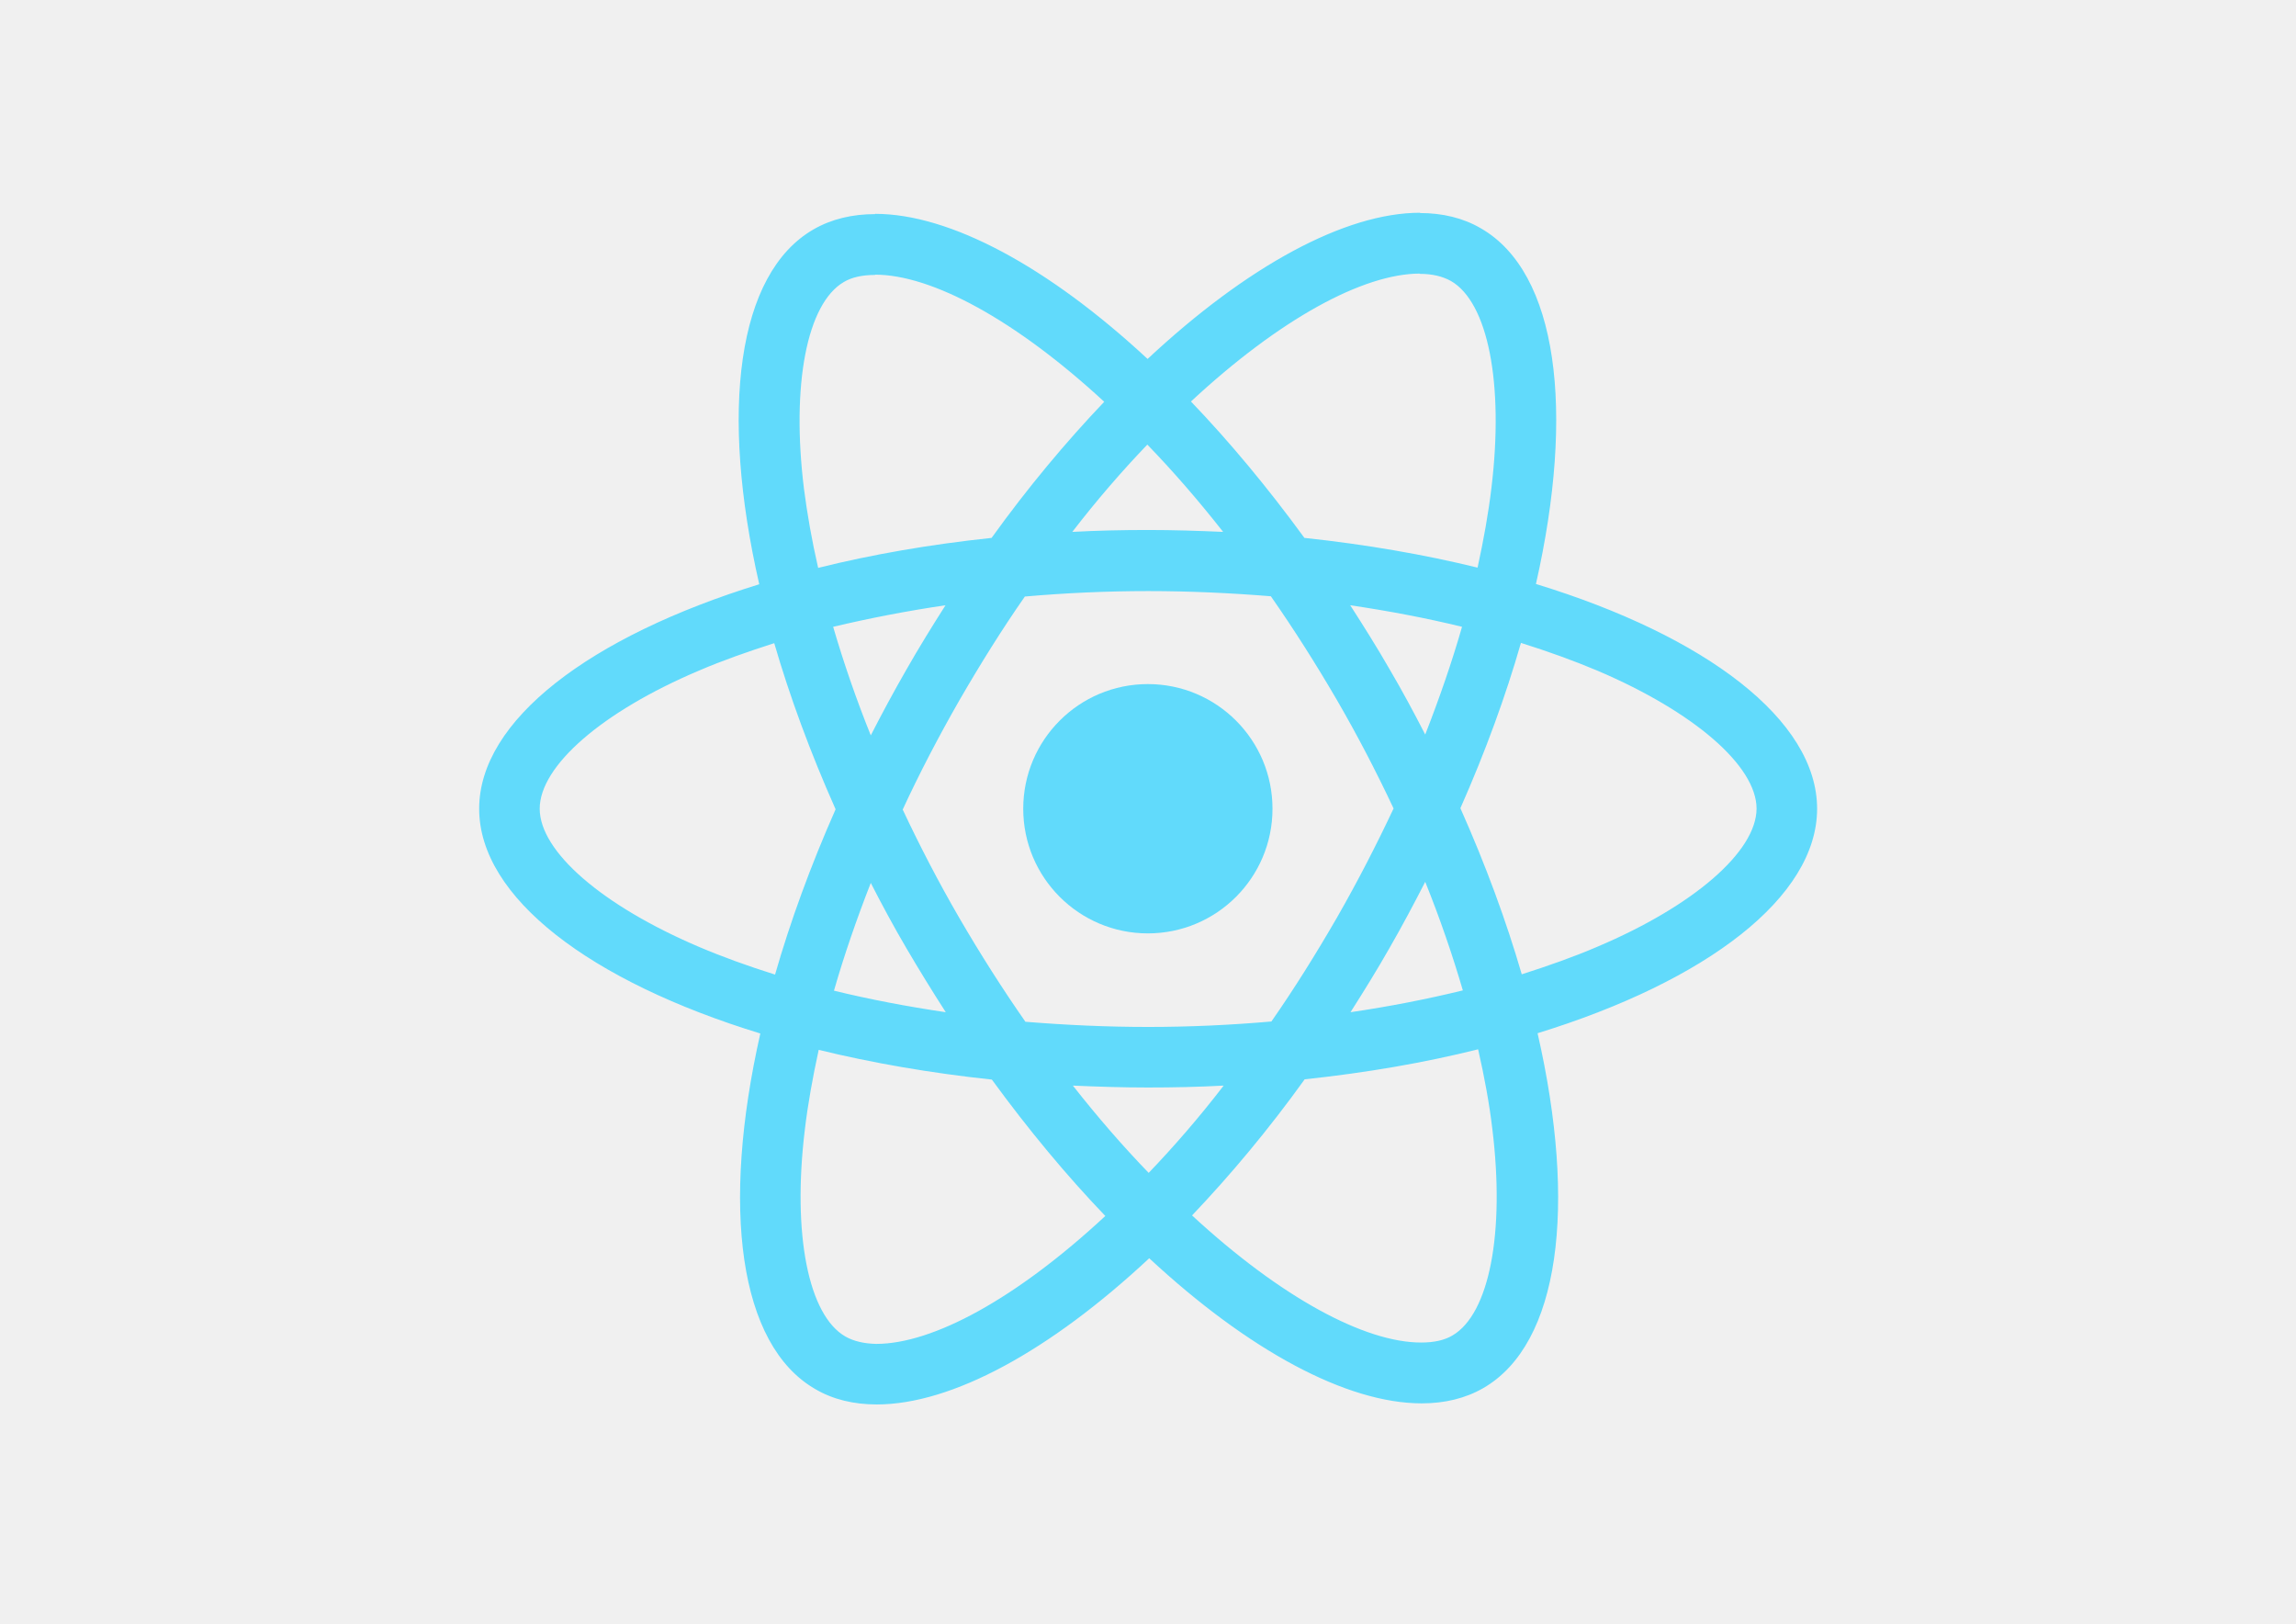
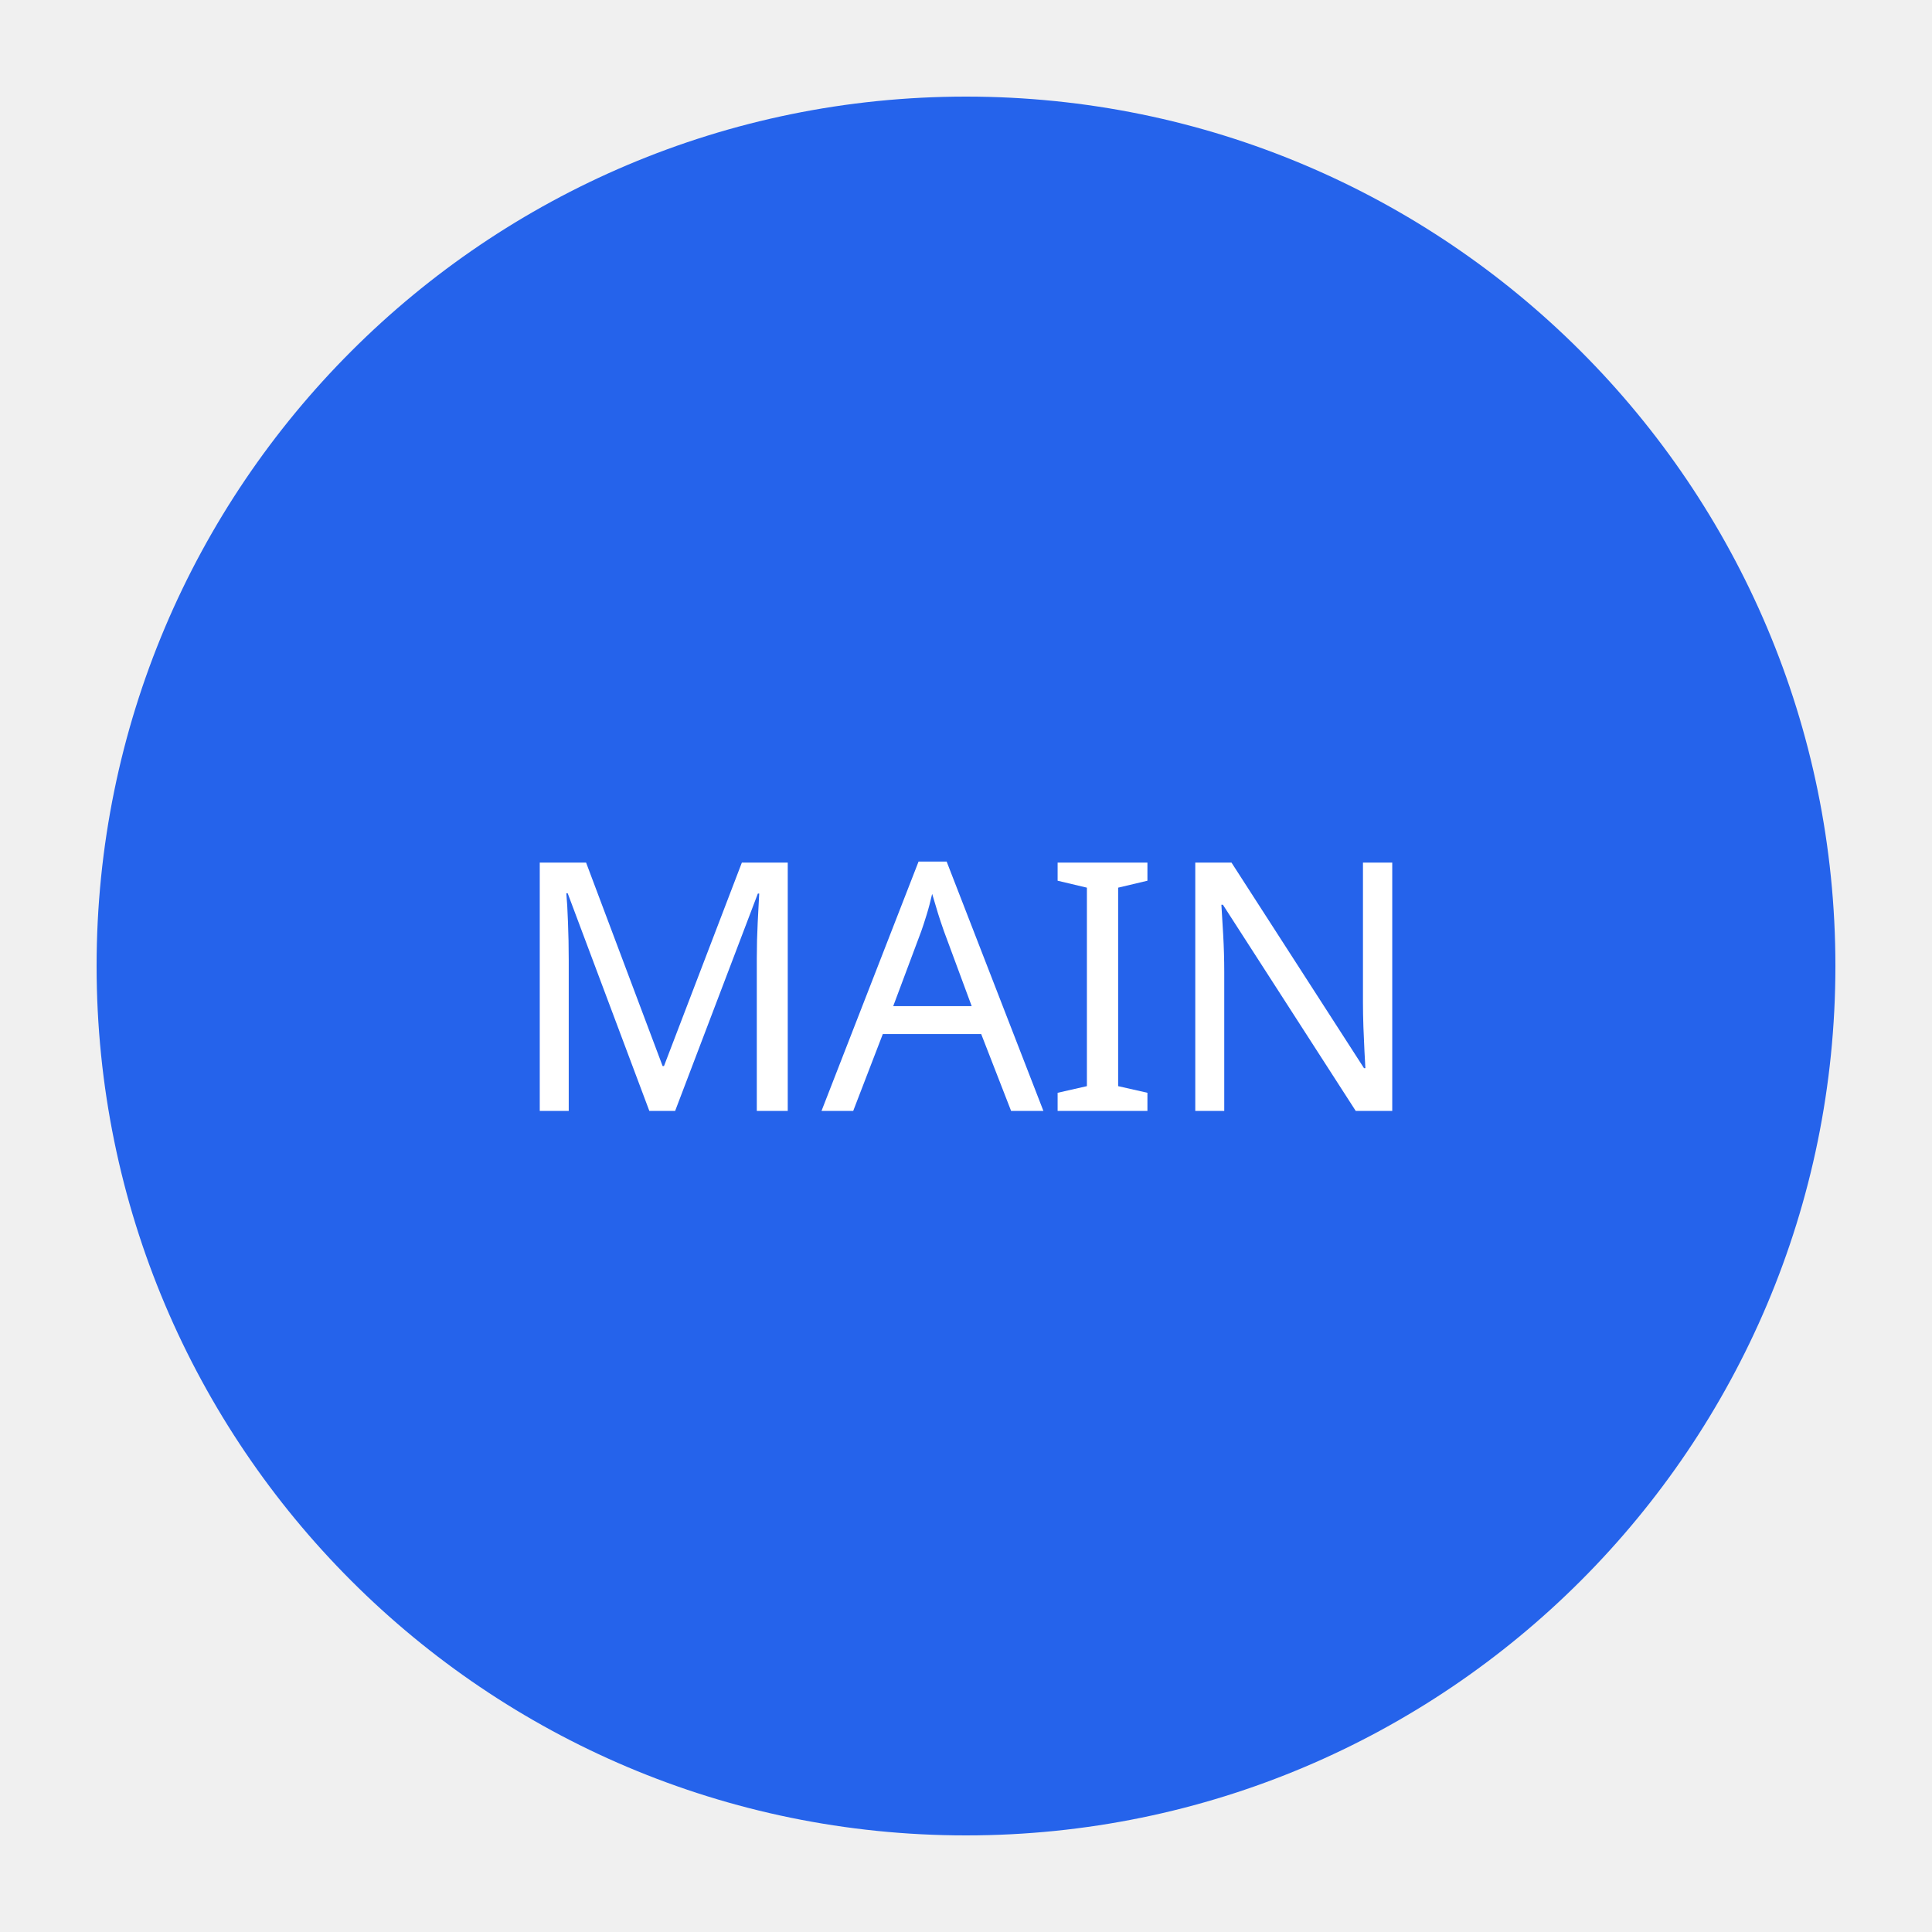
- <svg xmlns="http://www.w3.org/2000/svg" viewBox="0 0 841.9 595.3">
-   <g fill="#61DAFB">
-     <path d="M666.3 296.5c0-32.5-40.7-63.3-103.1-82.4 14.4-63.6 8-114.2-20.2-130.4-6.5-3.8-14.1-5.6-22.4-5.6v22.3c4.6 0 8.3.9 11.4 2.6 13.6 7.8 19.5 37.5 14.9 75.7-1.1 9.4-2.9 19.3-5.1 29.4-19.6-4.8-41-8.5-63.5-10.9-13.5-18.5-27.5-35.3-41.6-50 32.6-30.3 63.2-46.9 84-46.9V78c-27.5 0-63.5 19.6-99.9 53.6-36.4-33.8-72.4-53.2-99.9-53.2v22.3c20.7 0 51.4 16.5 84 46.6-14 14.7-28 31.4-41.3 49.9-22.6 2.4-44 6.1-63.6 11-2.3-10-4-19.7-5.2-29-4.7-38.2 1.1-67.9 14.6-75.8 3-1.8 6.9-2.6 11.5-2.6V78.5c-8.4 0-16 1.8-22.6 5.6-28.1 16.2-34.4 66.7-19.9 130.1-62.2 19.2-102.7 49.9-102.7 82.3 0 32.5 40.7 63.3 103.1 82.4-14.4 63.6-8 114.2 20.2 130.4 6.5 3.8 14.1 5.6 22.5 5.6 27.5 0 63.5-19.6 99.9-53.6 36.4 33.8 72.4 53.2 99.9 53.2 8.4 0 16-1.8 22.6-5.6 28.1-16.2 34.4-66.7 19.9-130.1 62-19.1 102.5-49.9 102.5-82.3zm-130.2-66.7c-3.7 12.9-8.3 26.2-13.5 39.5-4.1-8-8.4-16-13.1-24-4.6-8-9.5-15.8-14.4-23.4 14.2 2.1 27.9 4.7 41 7.9zm-45.8 106.5c-7.8 13.5-15.8 26.3-24.1 38.2-14.9 1.3-30 2-45.2 2-15.1 0-30.2-.7-45-1.9-8.3-11.9-16.4-24.6-24.2-38-7.6-13.1-14.5-26.4-20.8-39.8 6.2-13.4 13.2-26.8 20.7-39.9 7.8-13.5 15.8-26.3 24.1-38.2 14.9-1.3 30-2 45.2-2 15.1 0 30.2.7 45 1.9 8.3 11.9 16.4 24.6 24.2 38 7.6 13.1 14.5 26.4 20.8 39.8-6.3 13.4-13.2 26.8-20.7 39.9zm32.3-13c5.4 13.4 10 26.8 13.8 39.8-13.1 3.2-26.9 5.9-41.2 8 4.9-7.7 9.8-15.6 14.4-23.7 4.6-8 8.9-16.1 13-24.1zM421.2 430c-9.3-9.6-18.6-20.3-27.8-32 9 .4 18.2.7 27.5.7 9.4 0 18.7-.2 27.8-.7-9 11.7-18.3 22.4-27.5 32zm-74.4-58.9c-14.2-2.1-27.9-4.7-41-7.9 3.7-12.9 8.3-26.2 13.5-39.5 4.1 8 8.4 16 13.1 24 4.7 8 9.5 15.8 14.4 23.4zM420.7 163c9.3 9.6 18.6 20.3 27.8 32-9-.4-18.2-.7-27.5-.7-9.4 0-18.7.2-27.8.7 9-11.7 18.3-22.4 27.5-32zm-74 58.9c-4.9 7.7-9.8 15.6-14.4 23.7-4.6 8-8.9 16-13 24-5.4-13.4-10-26.8-13.8-39.8 13.1-3.1 26.9-5.8 41.2-7.9zm-90.5 125.2c-35.4-15.1-58.3-34.9-58.3-50.6 0-15.7 22.9-35.6 58.3-50.6 8.6-3.7 18-7 27.7-10.1 5.7 19.6 13.2 40 22.5 60.9-9.2 20.8-16.6 41.1-22.2 60.6-9.9-3.1-19.3-6.5-28-10.2zM310 490c-13.6-7.8-19.5-37.5-14.9-75.7 1.1-9.4 2.9-19.3 5.1-29.4 19.6 4.8 41 8.5 63.5 10.9 13.5 18.5 27.5 35.3 41.6 50-32.6 30.3-63.2 46.9-84 46.9-4.5-.1-8.3-1-11.3-2.7zm237.2-76.2c4.7 38.2-1.1 67.9-14.6 75.8-3 1.8-6.9 2.6-11.5 2.6-20.7 0-51.4-16.5-84-46.6 14-14.7 28-31.4 41.3-49.9 22.6-2.4 44-6.1 63.6-11 2.3 10.1 4.1 19.8 5.2 29.1zm38.5-66.7c-8.6 3.7-18 7-27.7 10.1-5.7-19.6-13.2-40-22.5-60.9 9.2-20.8 16.6-41.1 22.2-60.6 9.9 3.1 19.3 6.5 28.1 10.2 35.4 15.1 58.3 34.9 58.3 50.6-.1 15.7-23 35.6-58.4 50.6zM320.8 78.4z" />
-     <circle cx="420.9" cy="296.5" r="45.7" />
-     <path d="M520.5 78.1z" />
-   </g>
+ <svg xmlns="http://www.w3.org/2000/svg" viewBox="0 0 200 200">
+   <circle cx="100" cy="100" r="90" fill="#2563eb" />
+   <text x="100" y="115" font-size="36" text-anchor="middle" fill="white" font-family="sans-serif">MAIN</text>
</svg>
